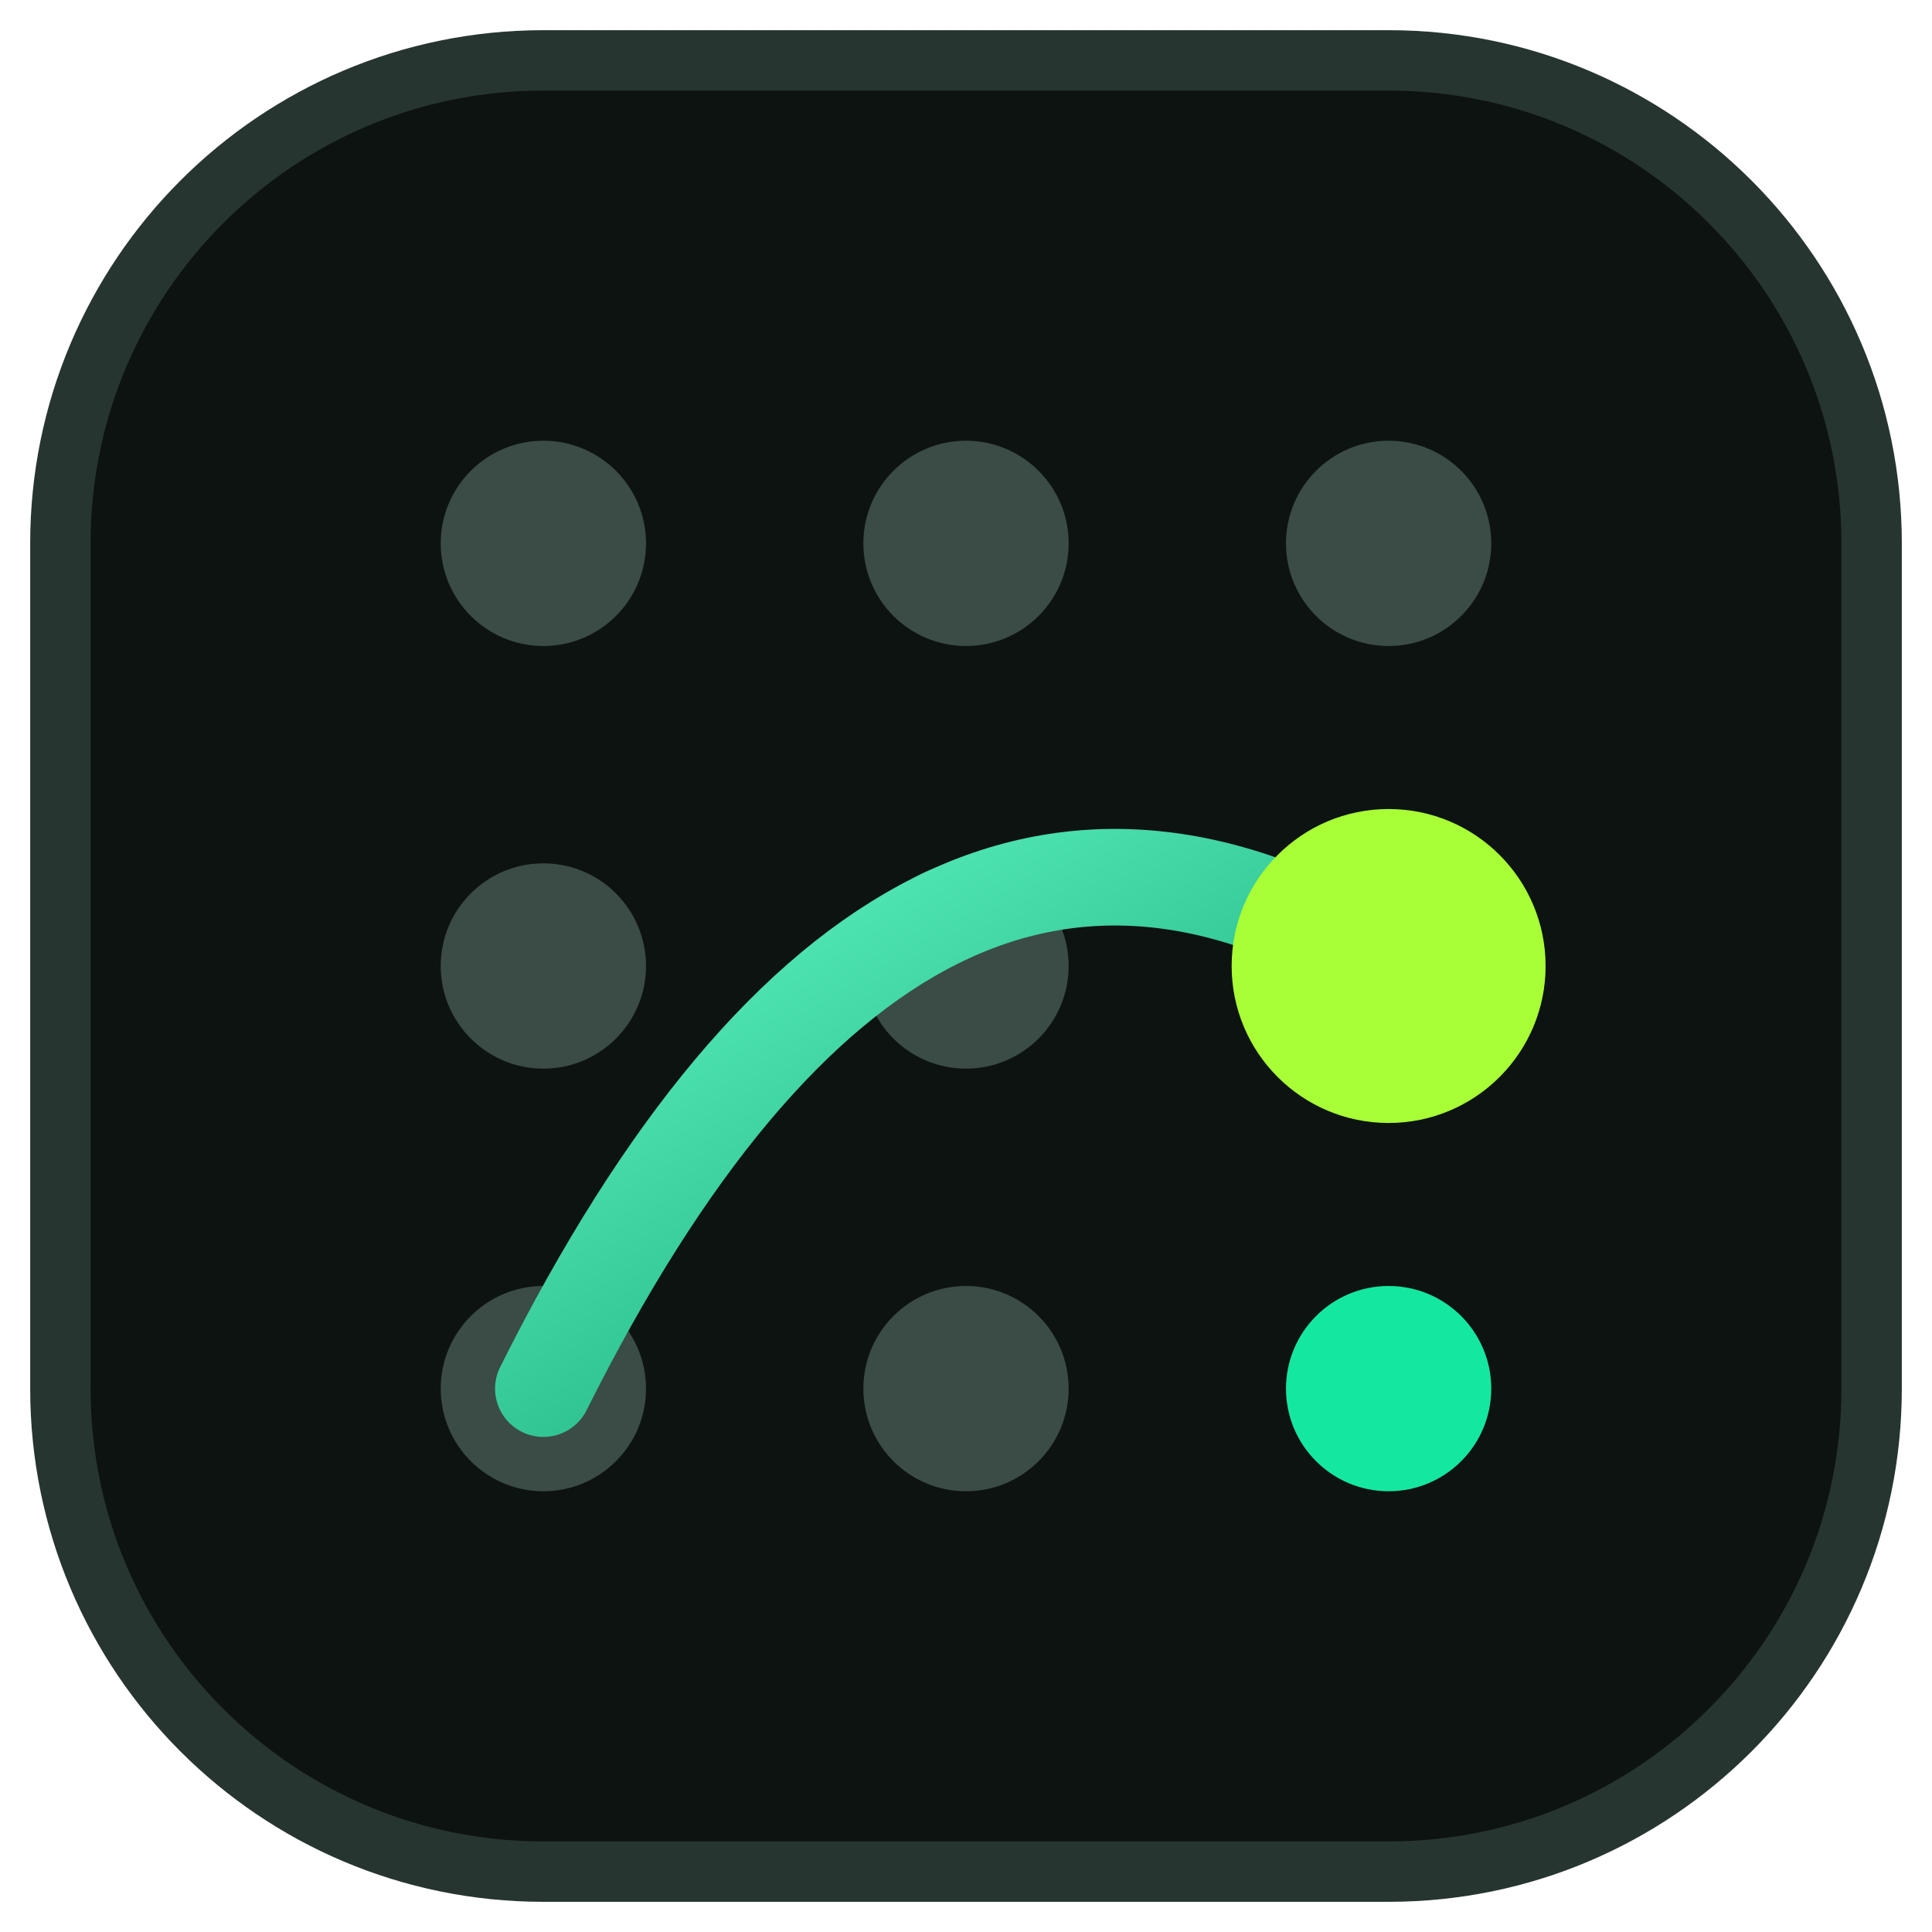
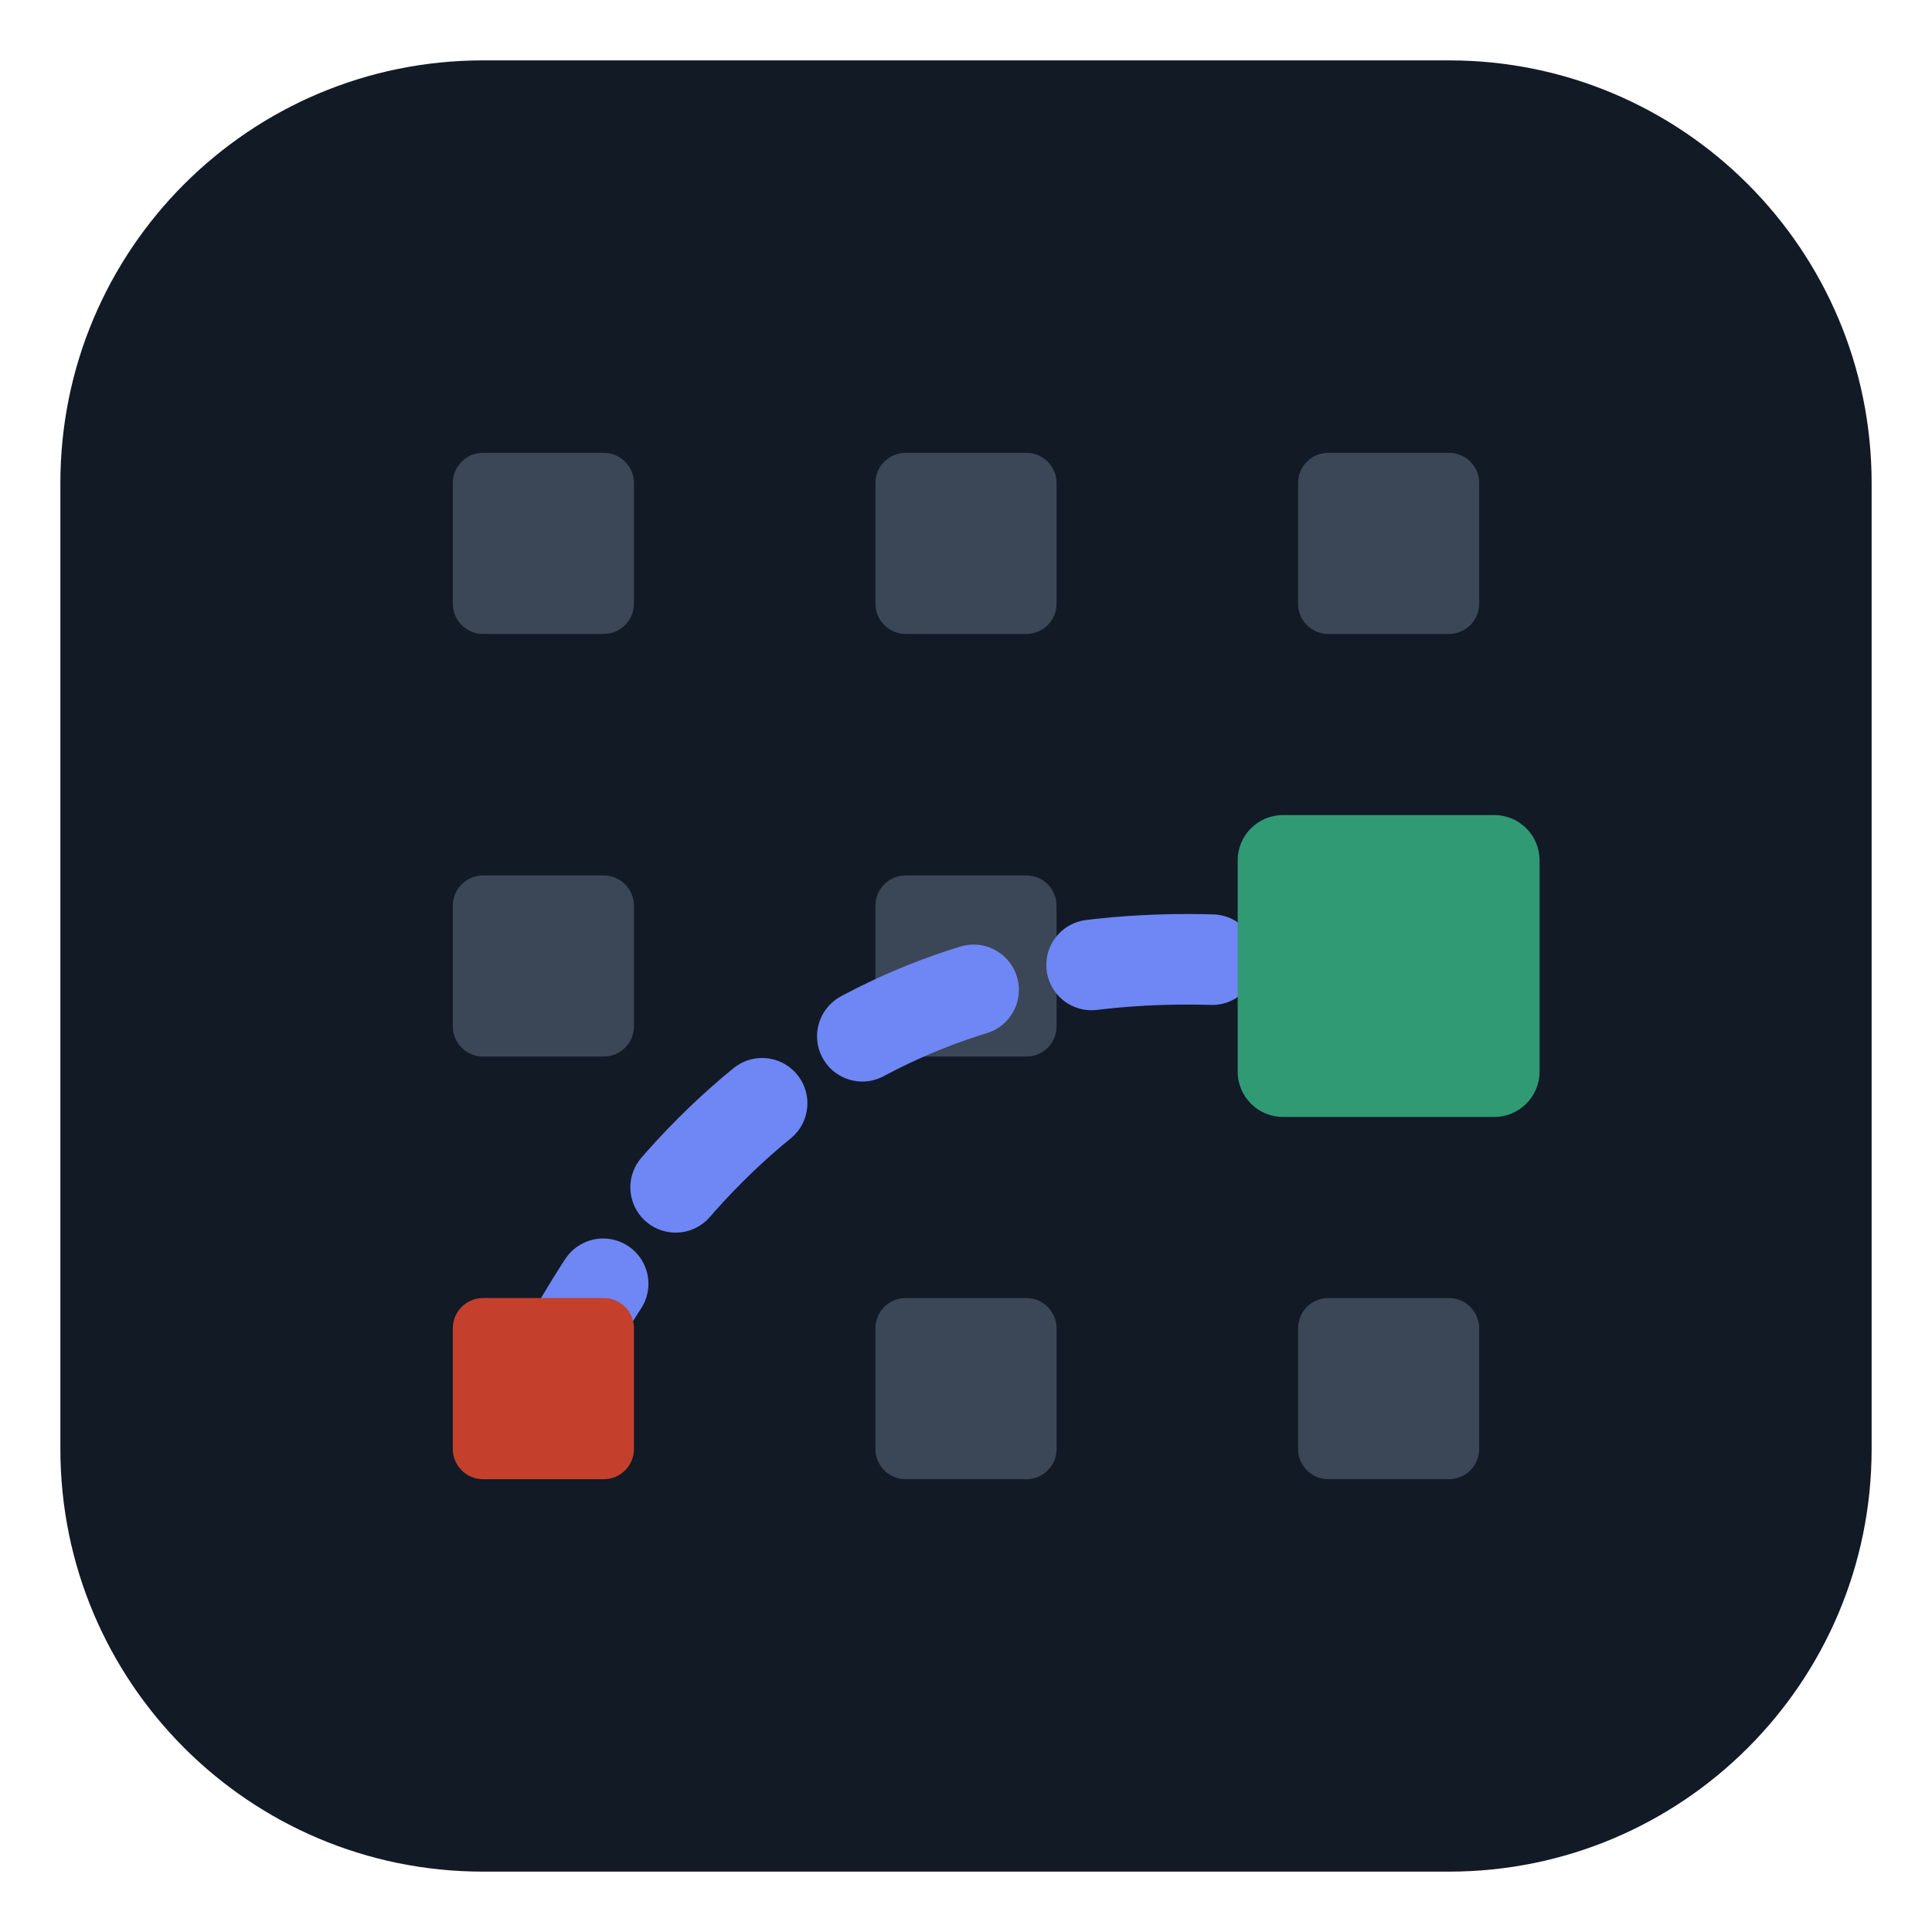
<svg xmlns="http://www.w3.org/2000/svg" viewBox="0 0 64 64">
-   <defs>
-     <linearGradient id="g" x1="0" y1="0" x2="1" y2="1">
-       <stop offset="0" stop-color="#5ff6c4" />
-       <stop offset="1" stop-color="#0d9d6c" />
-     </linearGradient>
-   </defs>
-   <rect x="2" y="2" width="60" height="60" rx="16" fill="#0d1311" stroke="#273531" stroke-width="2" />
-   <g fill="#3a4c45">
-     <circle cx="18" cy="18" r="3.4" />
-     <circle cx="32" cy="18" r="3.4" />
-     <circle cx="46" cy="18" r="3.4" />
-     <circle cx="18" cy="32" r="3.4" />
-     <circle cx="32" cy="32" r="3.4" />
-     <circle cx="18" cy="46" r="3.4" />
-     <circle cx="32" cy="46" r="3.4" />
+   <rect x="2" y="2" width="60" height="60" rx="14" fill="#121a26" />
+   <g fill="#3b4656">
+     <rect x="15" y="15" width="6" height="6" rx="1" />
+     <rect x="29" y="15" width="6" height="6" rx="1" />
+     <rect x="43" y="15" width="6" height="6" rx="1" />
+     <rect x="15" y="29" width="6" height="6" rx="1" />
+     <rect x="29" y="29" width="6" height="6" rx="1" />
+     <rect x="29" y="43" width="6" height="6" rx="1" />
+     <rect x="43" y="43" width="6" height="6" rx="1" />
  </g>
-   <path d="M18 46 Q 30 22 46 32" fill="none" stroke="url(#g)" stroke-width="3.2" stroke-linecap="round" />
-   <circle cx="46" cy="32" r="5.2" fill="#a8ff35" />
-   <circle cx="46" cy="46" r="3.4" fill="#14e8a0" />
+   <path d="M18 46 Q 26 30 43 32" fill="none" stroke="#6f86f5" stroke-width="3" stroke-linecap="round" stroke-dasharray="4 4" />
+   <rect x="15" y="43" width="6" height="6" rx="1" fill="#c4402c" />
+   <rect x="41" y="27" width="10" height="10" rx="1.5" fill="#2f9a74" />
</svg>
